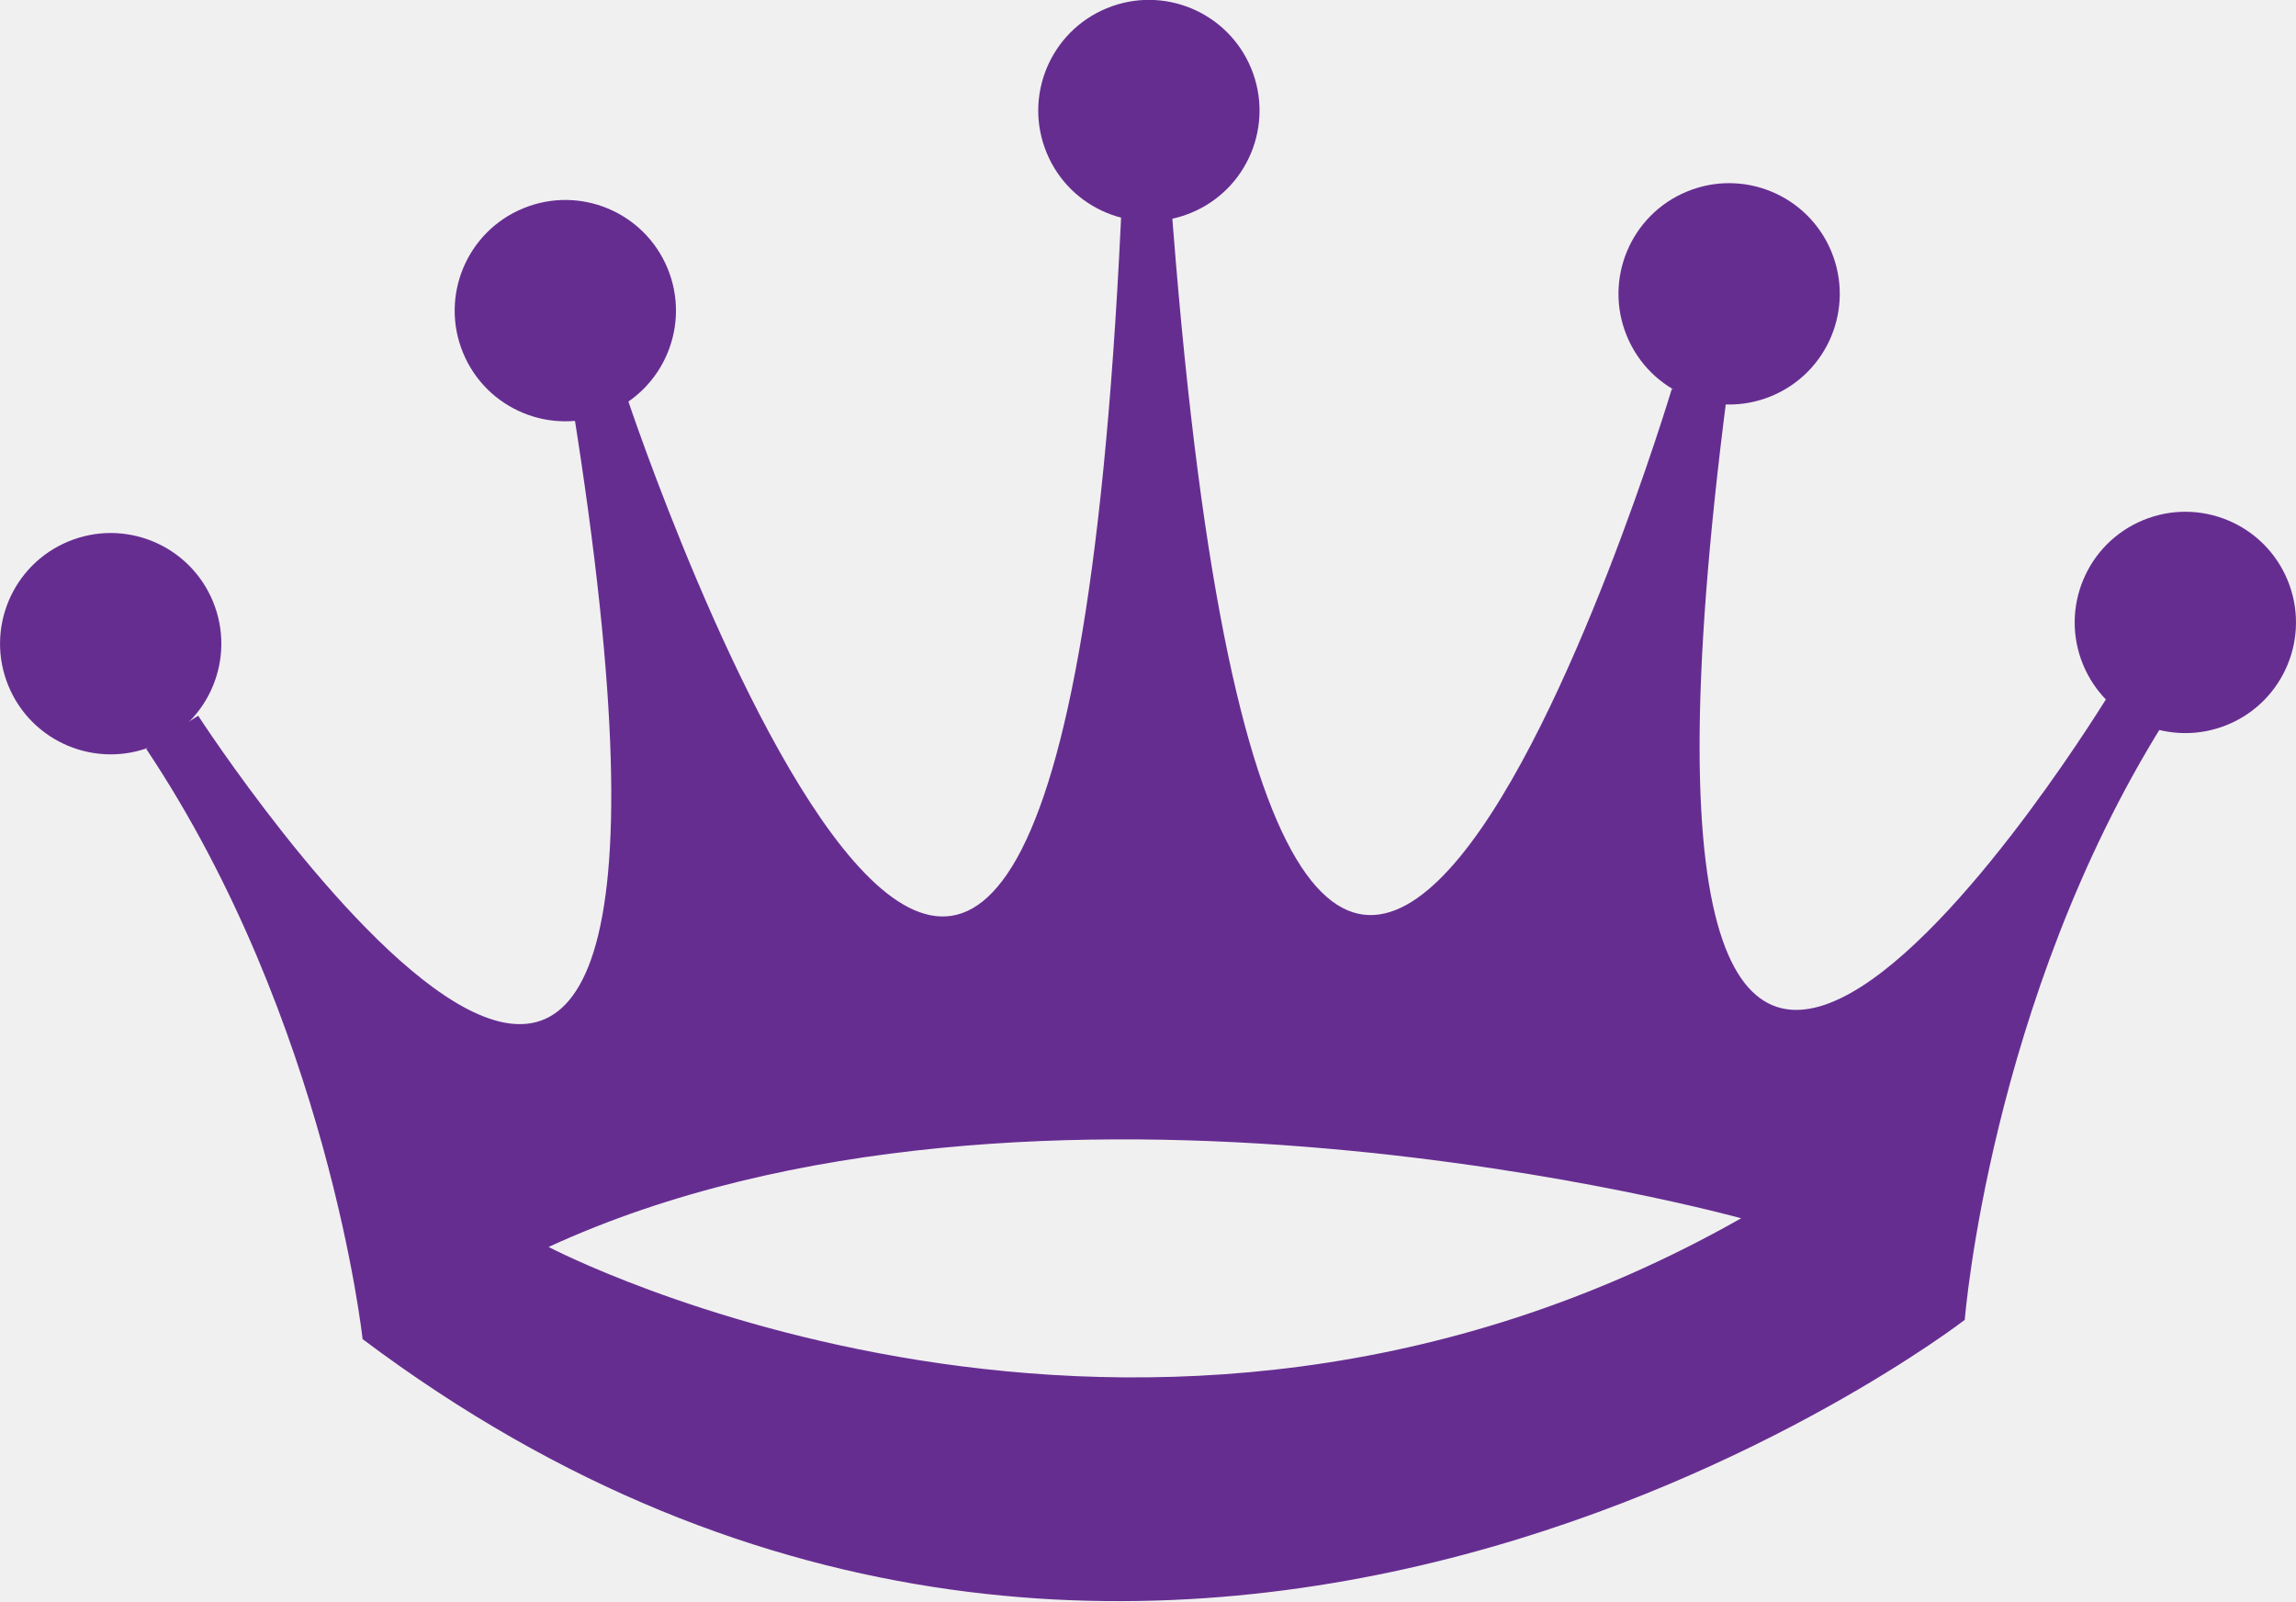
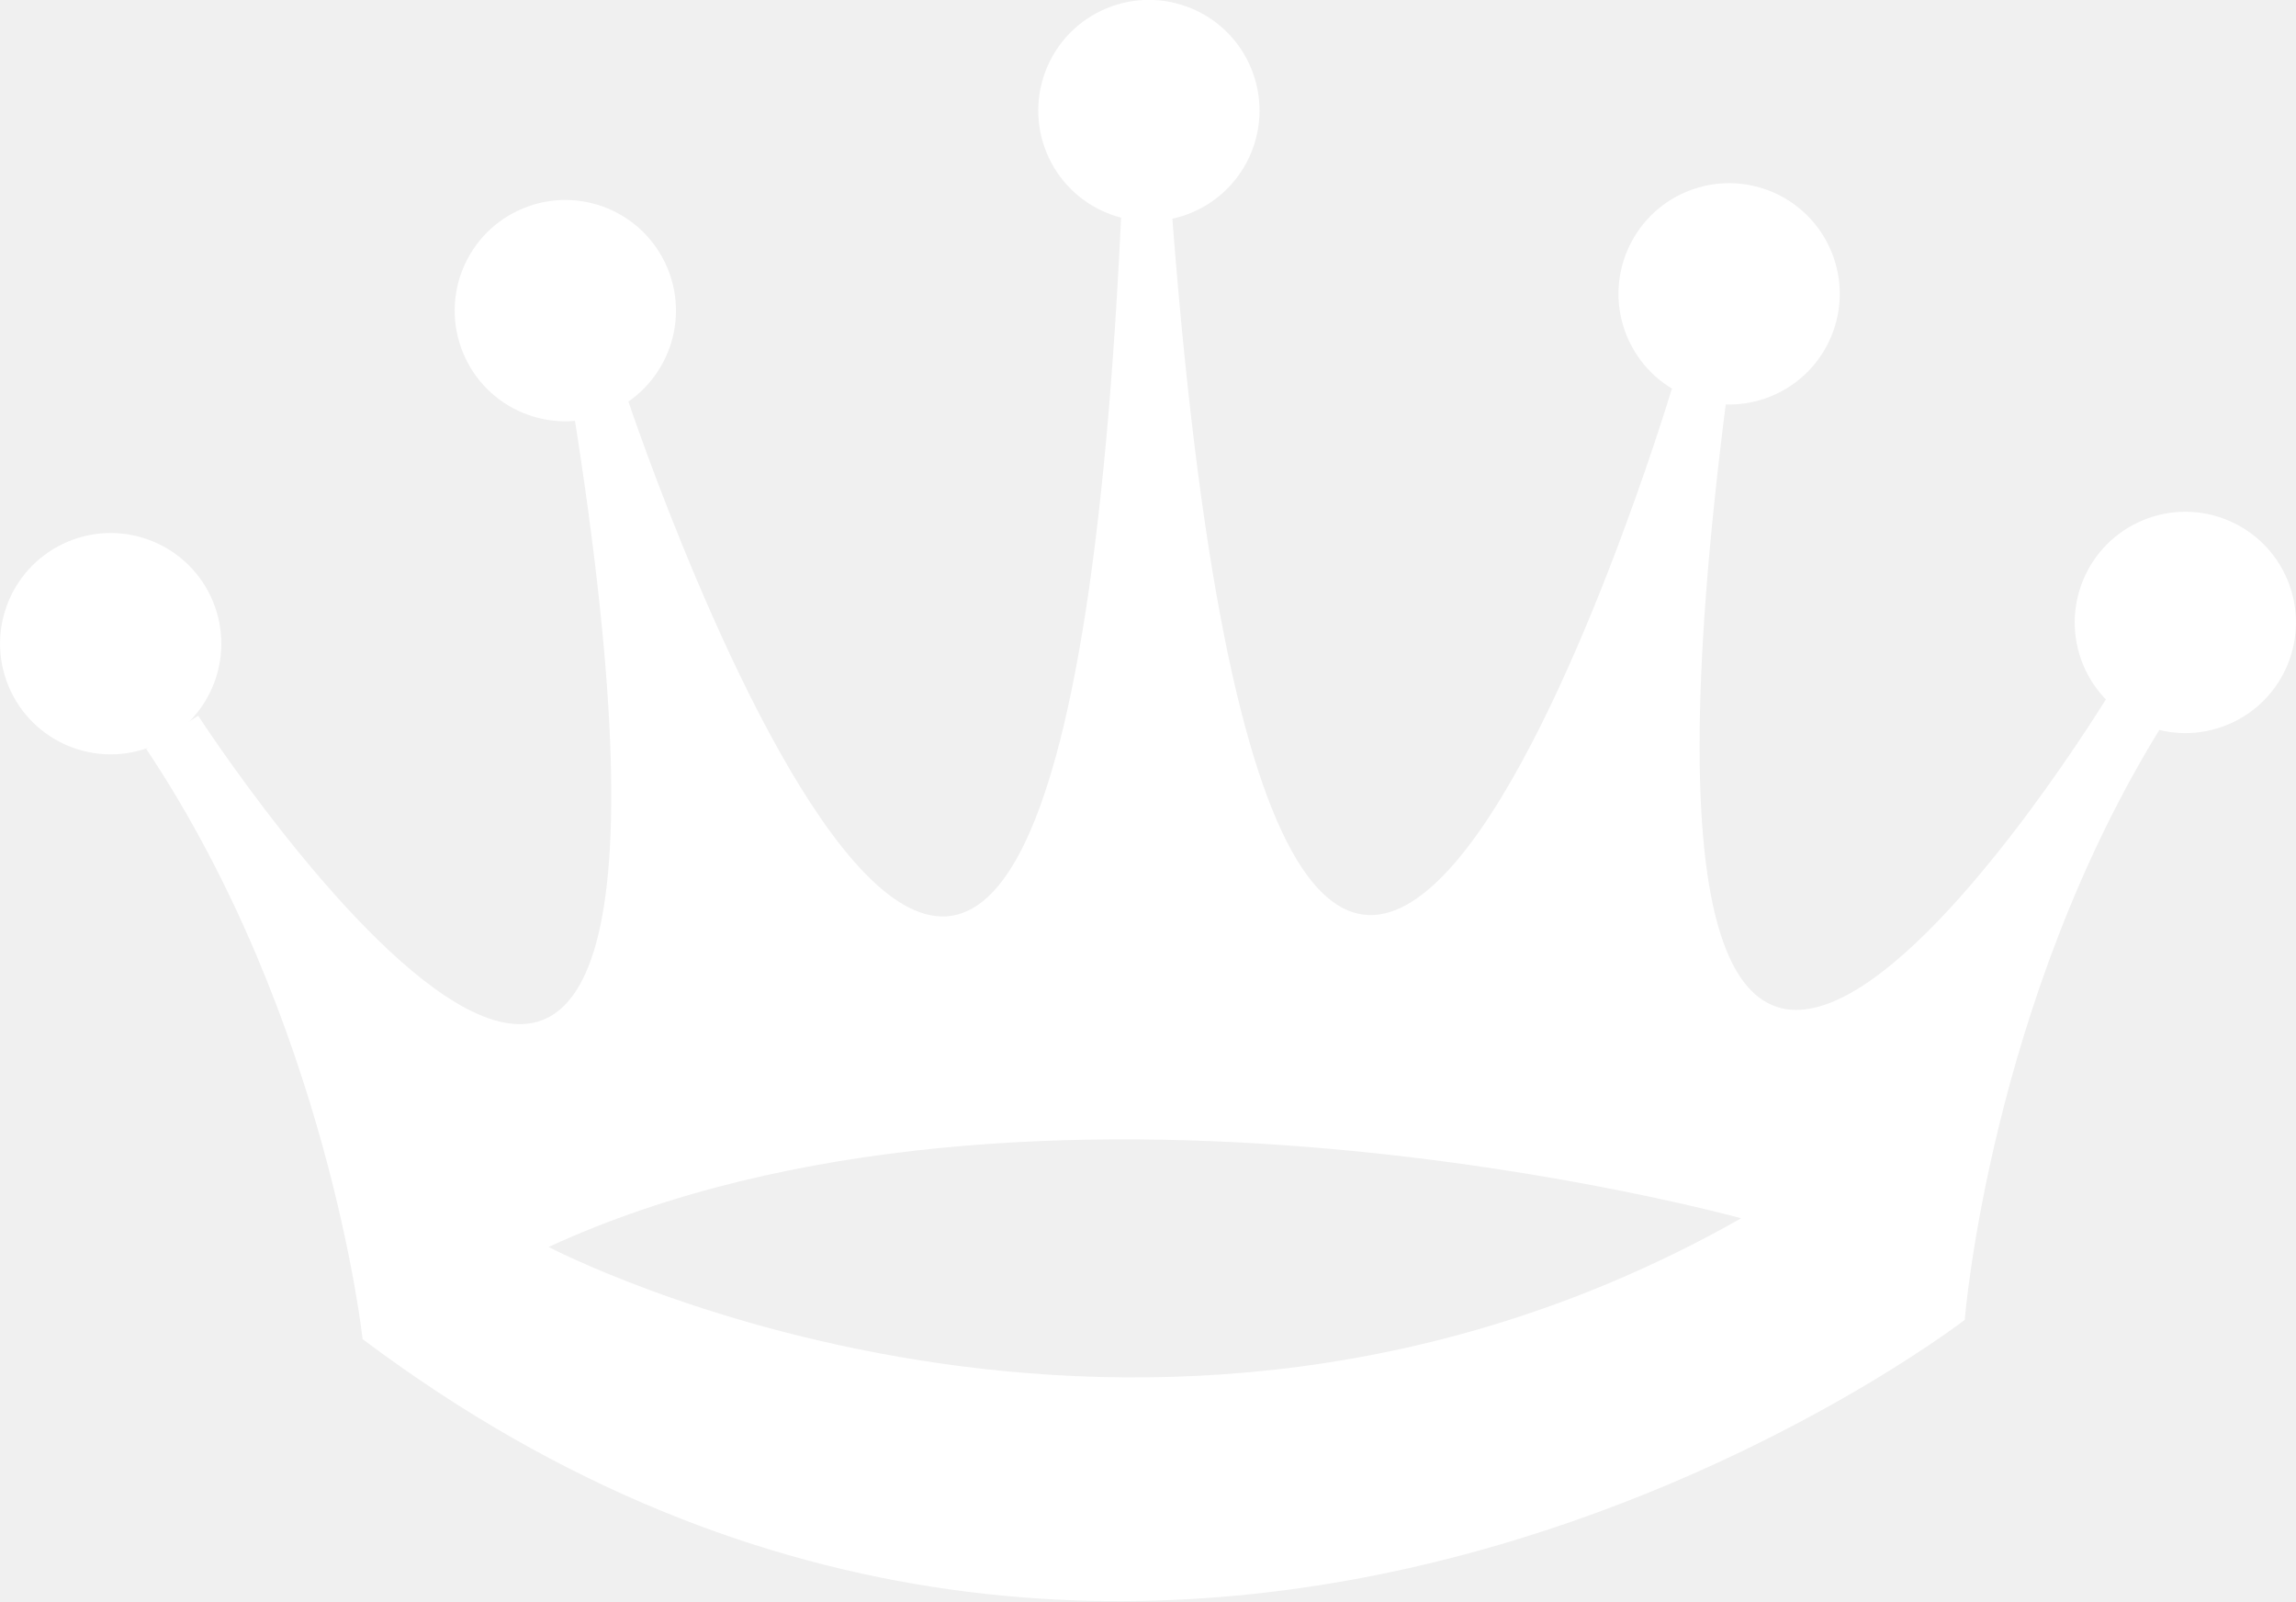
<svg xmlns="http://www.w3.org/2000/svg" viewBox="0 0 324.39 226.18">
  <defs>
    <style>
      .cls-1 {
-         fill: #662d91;
+         fill: #ffffff;
      }
    </style>
  </defs>
  <g id="Layer_2" data-name="Layer 2">
    <g id="Layer_1-2" data-name="Layer 1">
      <g>
        <circle class="cls-1" cx="15.63" cy="90.93" r="15.63" transform="translate(-33.49 12.83) rotate(-22.42)" />
        <circle class="cls-1" cx="244.3" cy="41.52" r="15.63" transform="translate(2.63 96.3) rotate(-22.42)" />
        <circle class="cls-1" cx="162.33" cy="15.63" r="15.63" transform="translate(6.3 63.08) rotate(-22.42)" />
        <circle class="cls-1" cx="79.87" cy="43.89" r="15.63" transform="translate(-10.7 33.77) rotate(-22.42)" />
        <circle class="cls-1" cx="308.76" cy="87.95" r="15.63" transform="translate(-10.21 124.38) rotate(-22.42)" />
        <path class="cls-1" d="M298.19,97.73s-75.79,125-54.19-42l-7.8-.79S180,242.28,165,22.1l-6.22-.59C150.51,242,88.69,56.44,88.69,56.44l-7.77,1C107.52,223.77,28,101.1,28,101.1l-7.35,4.67c25.7,38.49,30.58,83.39,30.58,83.39,113,84.84,226.36-2.72,226.36-2.72s3.54-45,28.07-84.27ZM77.51,176.14C146.28,144.5,246,172.09,246,172.09,161.14,220.19,77.51,176.14,77.51,176.14Z" />
      </g>
    </g>
  </g>
</svg>
